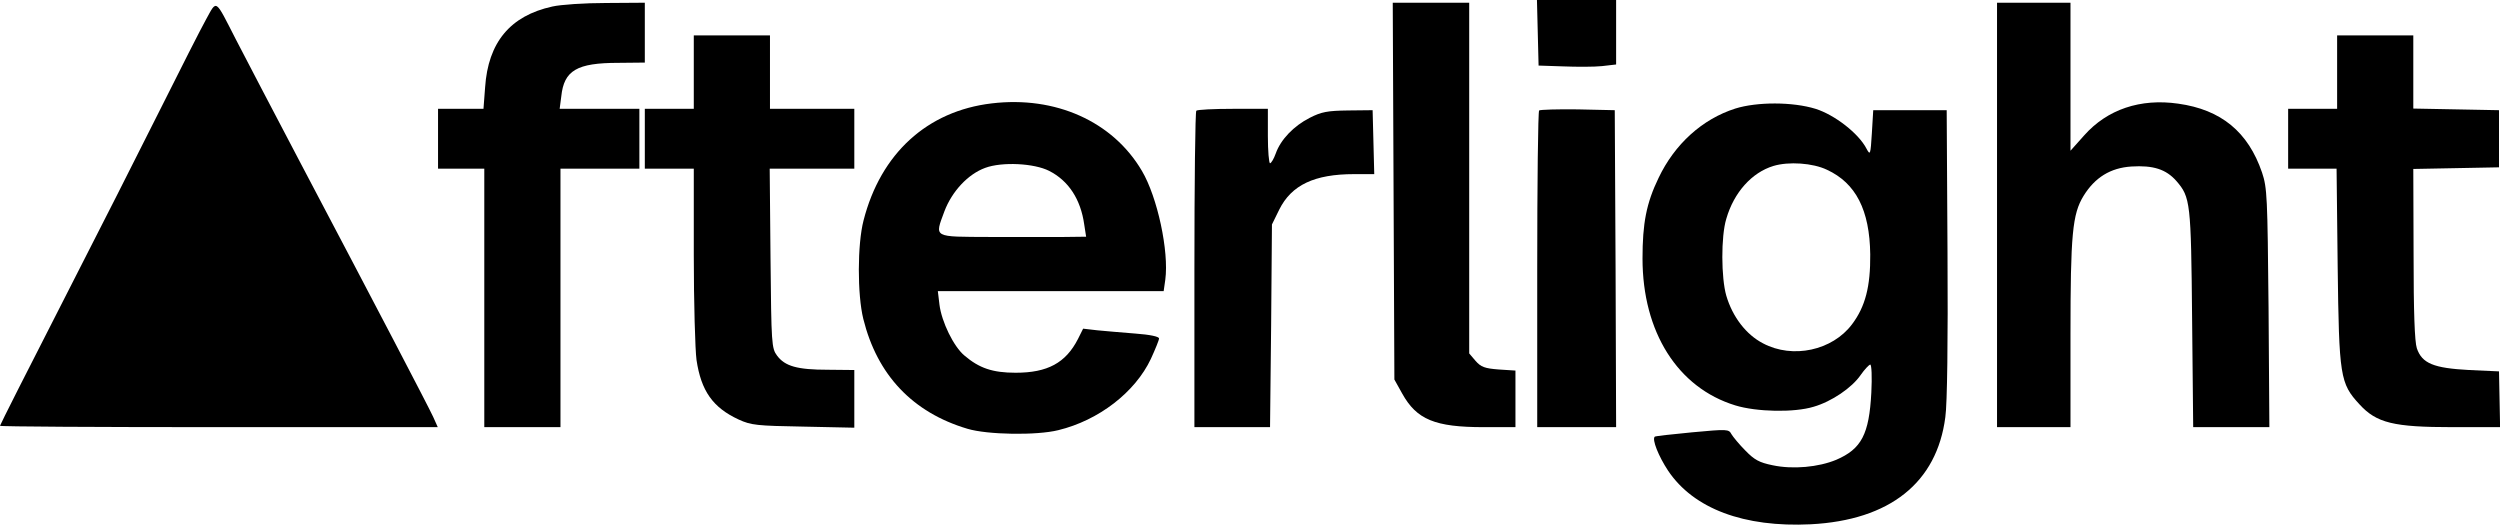
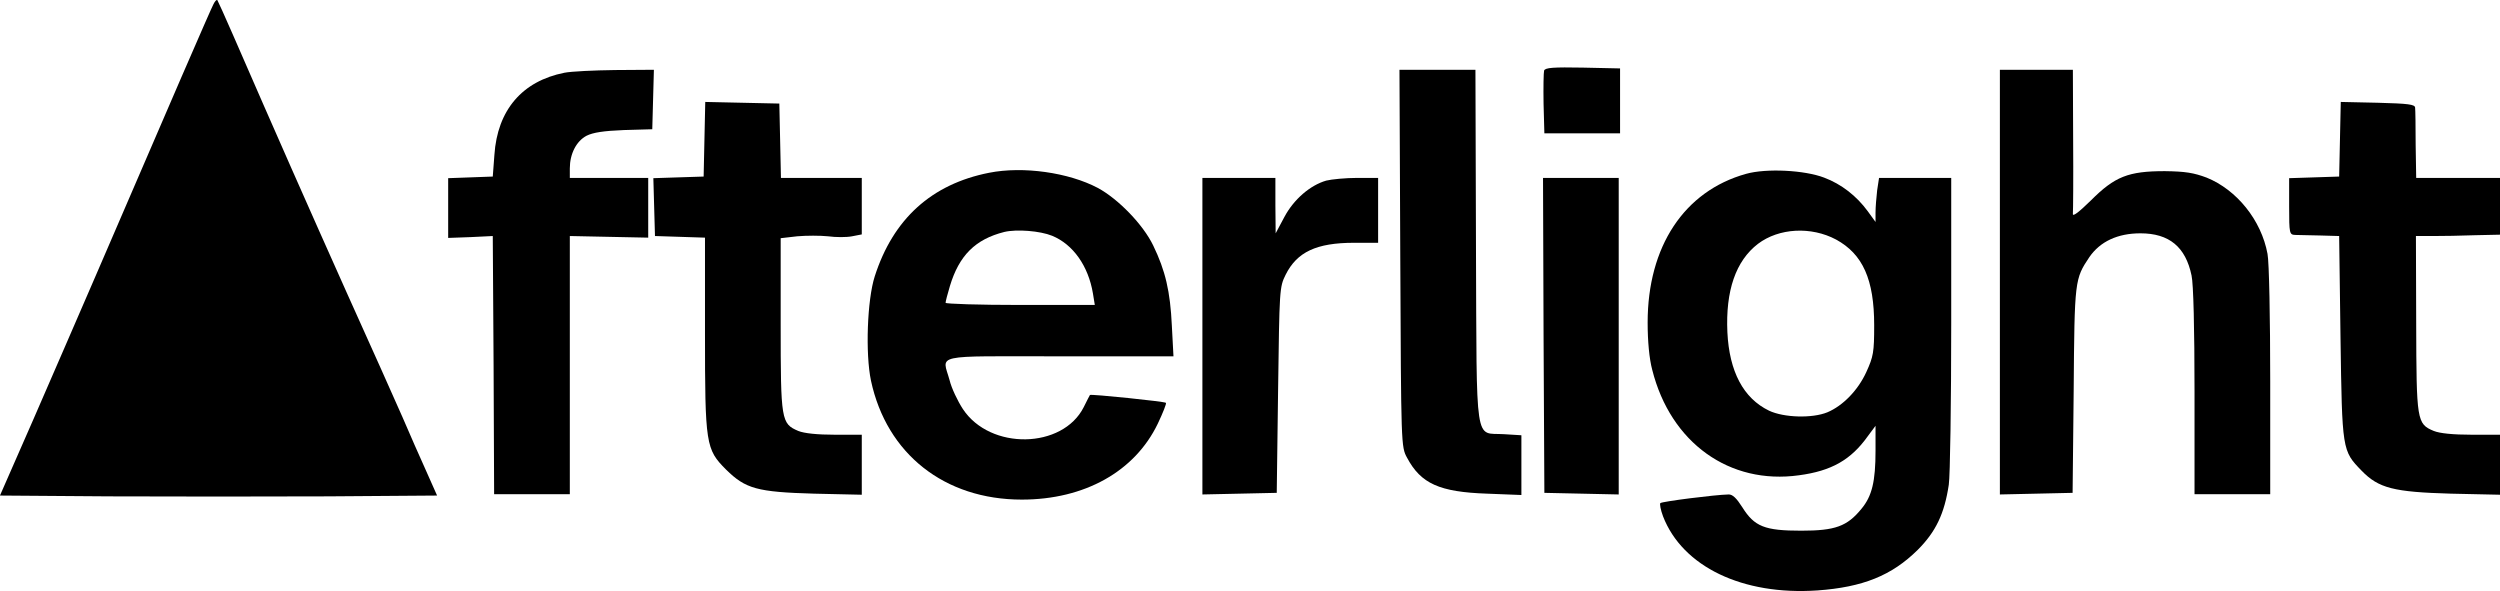
- <svg xmlns="http://www.w3.org/2000/svg" version="1.0" width="918.866pt" height="192.83pt" viewBox="0 0 918.866 192.83" preserveAspectRatio="xMidYMid meet">
-   <g transform="translate(-1,194) scale(0.1,-0.1)" fill="#000000" stroke="none">
-     <path d="M5662 1820 l3 -121 90 -3 c50 -2 114 -2 143 1 l52 6 0 118 0 119 -145 0 -146 0 3 -120z" />
-     <path d="M767 1868 c-19 -34 -94 -182 -167 -328 -73 -146 -235 -466 -361 -712 -126 -246 -229 -450 -229 -453 0 -3 362 -5 805 -5 l804 0 -17 38 c-19 41 -207 401 -487 932 -100 190 -207 395 -238 455 -78 152 -69 147 -110 73z" />
-     <path d="M2040 1916 c-155 -34 -236 -132 -247 -297 l-6 -79 -83 0 -84 0 0 -110 0 -110 85 0 85 0 0 -475 0 -475 140 0 140 0 0 475 0 475 145 0 145 0 0 110 0 110 -146 0 -147 0 6 46 c10 95 57 123 210 123 l97 1 0 110 0 110 -142 -1 c-79 0 -168 -6 -198 -13z" />
-     <path d="M5132 1238 l3 -693 29 -52 c53 -95 120 -123 299 -123 l117 0 0 104 0 104 -62 4 c-51 4 -65 9 -85 32 l-23 27 0 645 0 644 -140 0 -141 0 3 -692z" />
-     <path d="M7350 1150 l0 -780 135 0 135 0 0 338 c0 371 7 445 48 512 42 68 99 103 176 108 80 5 127 -10 165 -53 52 -60 54 -78 58 -507 l4 -398 140 0 140 0 -3 438 c-4 410 -5 441 -24 498 -51 149 -150 231 -308 253 -139 20 -261 -21 -346 -117 l-50 -56 0 272 0 272 -135 0 -135 0 0 -780z" />
-     <path d="M2560 1675 l0 -135 -90 0 -90 0 0 -110 0 -110 90 0 90 0 0 -317 c0 -175 5 -349 10 -386 17 -114 60 -175 155 -219 46 -21 67 -23 238 -26 l187 -4 0 106 0 106 -97 1 c-113 0 -158 13 -187 52 -20 27 -21 42 -24 358 l-3 329 155 0 156 0 0 110 0 110 -155 0 -155 0 0 135 0 135 -140 0 -140 0 0 -135z" />
-     <path d="M8600 1675 l0 -135 -90 0 -90 0 0 -110 0 -110 89 0 89 0 4 -357 c5 -408 9 -432 80 -509 63 -69 126 -84 343 -84 l174 0 -2 103 -2 102 -110 5 c-130 7 -173 24 -192 80 -8 24 -12 133 -12 347 l-1 312 158 3 157 3 0 105 0 105 -157 3 -158 3 0 134 0 135 -140 0 -140 0 0 -135z" />
-     <path d="M3655 1560 c-237 -28 -408 -184 -471 -430 -23 -88 -23 -273 -1 -362 51 -206 181 -344 383 -404 73 -22 254 -25 334 -5 148 36 282 139 340 262 16 35 30 69 30 75 0 7 -33 14 -87 18 -49 4 -111 9 -140 12 l-52 6 -19 -38 c-45 -88 -112 -124 -229 -124 -85 0 -134 17 -188 63 -40 33 -84 124 -92 187 l-6 50 415 0 415 0 6 42 c14 104 -29 304 -86 400 -107 182 -318 276 -552 248z m211 -248 c71 -36 116 -104 129 -197 l7 -45 -83 -1 c-46 0 -167 0 -269 0 -213 1 -205 -4 -169 94 28 74 87 137 150 160 62 23 180 17 235 -11z" />
-     <path d="M6388 1541 c-122 -39 -223 -131 -282 -255 -45 -93 -59 -167 -59 -296 0 -270 129 -475 341 -540 78 -24 216 -27 288 -5 66 19 141 70 173 117 14 20 30 37 35 38 5 0 7 -45 4 -103 -8 -153 -36 -207 -129 -247 -65 -27 -159 -36 -234 -20 -49 10 -67 20 -100 54 -22 22 -45 50 -51 60 -10 19 -15 19 -145 7 -74 -7 -136 -14 -137 -16 -11 -10 14 -72 49 -125 94 -140 279 -209 524 -197 291 15 464 153 495 394 7 47 10 284 8 603 l-3 525 -135 0 -135 0 -5 -84 c-5 -81 -6 -83 -20 -57 -29 56 -117 124 -187 146 -84 26 -215 26 -295 1z m337 -225 c106 -49 157 -148 159 -311 1 -118 -18 -192 -67 -257 -72 -96 -218 -128 -327 -70 -62 32 -112 97 -135 175 -19 65 -20 218 0 283 28 97 94 170 173 194 56 17 145 11 197 -14z" />
-     <path d="M4407 1533 c-4 -3 -7 -267 -7 -585 l0 -578 139 0 139 0 4 373 3 372 27 55 c45 90 129 130 275 130 l74 0 -3 118 -3 117 -90 -1 c-76 -1 -98 -5 -141 -27 -59 -30 -107 -80 -125 -131 -7 -20 -17 -36 -21 -36 -4 0 -8 45 -8 100 l0 100 -128 0 c-71 0 -132 -3 -135 -7z" />
-     <path d="M5667 1534 c-4 -4 -7 -268 -7 -586 l0 -578 145 0 145 0 -2 583 -3 582 -136 3 c-74 1 -138 -1 -142 -4z" />
+ <svg xmlns="http://www.w3.org/2000/svg" version="1.0" width="924.784pt" height="218.604pt" viewBox="0 0 924.784 218.604" preserveAspectRatio="xMidYMid meet">
+   <g transform="translate(-172.2158,748.8097) scale(0.1,-0.1)" fill="#000000" stroke="none">
+     <path d="M2512 7473 c-9 -16 -162 -369 -435 -1003 -58 -135 -162 -373 -230 -530 l-125 -285 404 -3 c222 -1 586 -1 809 0 l404 3 -40 90 c-23 50 -62 140 -88 200 -27 61 -119 268 -206 460 -141 315 -264 593 -421 954 -30 69 -56 126 -58 129 -3 2 -9 -5 -14 -15z" />
+     <path d="M7434 7227 c-2 -7 -3 -62 -2 -123 l3 -109 140 0 140 0 0 120 0 120 -138 3 c-108 2 -139 0 -143 -11z" />
+     <path d="M3810 7219 c-156 -31 -248 -138 -259 -304 l-6 -80 -82 -3 -83 -3 0 -110 0 -111 83 3 82 4 3 -477 2 -478 140 0 140 0 0 478 0 477 145 -3 145 -3 0 110 0 111 -145 0 -145 0 0 35 c0 54 24 101 62 121 24 12 63 18 138 21 l105 3 3 110 3 110 -143 -1 c-79 -1 -163 -5 -188 -10z" />
+     <path d="M6902 6533 c3 -693 3 -698 25 -738 51 -96 120 -127 296 -133 l127 -5 0 111 0 110 -65 4 c-109 7 -100 -59 -103 693 l-2 655 -141 0 -140 0 3 -697z" />
+     <path d="M9120 6445 l0 -786 135 3 134 3 4 380 c3 408 4 411 58 492 40 58 105 88 189 88 106 0 167 -50 189 -156 7 -31 11 -197 11 -429 l0 -380 140 0 140 0 0 419 c0 230 -4 441 -10 470 -23 125 -114 237 -225 282 -48 18 -79 23 -155 24 -135 0 -185 -20 -273 -108 -44 -43 -68 -62 -67 -50 1 10 2 134 1 276 l-1 257 -135 0 -135 0 0 -785z" />
+     <path d="M4328 6973 l-3 -138 -93 -3 -93 -3 3 -107 3 -107 93 -3 92 -3 0 -353 c0 -412 3 -430 78 -505 72 -71 115 -83 325 -89 l177 -4 0 111 0 111 -100 0 c-64 0 -113 5 -135 14 -63 27 -65 38 -65 394 l0 319 61 7 c34 3 85 3 114 0 29 -4 69 -4 89 0 l36 7 0 104 0 105 -150 0 -149 0 -3 138 -3 137 -137 3 -137 3 -3 -138z" />
+     <path d="M10378 6973 l-3 -138 -92 -3 -93 -3 0 -104 c0 -102 1 -105 23 -106 12 0 54 -1 92 -2 l70 -2 5 -375 c6 -418 6 -419 78 -493 63 -65 119 -79 330 -85 l182 -4 0 111 0 111 -105 0 c-69 0 -118 5 -140 14 -63 26 -64 38 -65 398 l-1 323 63 0 c35 0 105 1 156 3 l92 2 0 105 0 105 -155 0 -155 0 -2 123 c0 67 -1 129 -2 137 -1 12 -25 15 -138 18 l-137 3 -3 -138z" />
+     <path d="M5381 6849 c-213 -42 -355 -171 -423 -383 -28 -87 -35 -286 -14 -386 58 -271 272 -440 558 -440 232 0 418 104 503 281 19 40 33 75 30 77 -4 5 -277 33 -281 29 -1 -1 -11 -21 -23 -45 -78 -155 -346 -160 -447 -7 -19 29 -42 77 -49 106 -27 99 -71 89 406 89 l422 0 -6 113 c-6 128 -24 204 -69 297 -37 77 -129 172 -205 213 -108 57 -276 81 -402 56z m233 -233 c78 -32 134 -112 151 -213 l7 -43 -276 0 c-152 0 -276 4 -276 8 0 5 7 32 16 62 34 113 94 173 201 200 46 11 133 4 177 -14z" />
+     <path d="M8181 6845 c-229 -64 -364 -269 -364 -550 0 -69 6 -134 17 -175 68 -270 286 -426 543 -390 120 16 192 57 254 144 l29 39 0 -92 c0 -114 -13 -168 -52 -215 -53 -65 -97 -81 -223 -81 -135 0 -173 15 -218 87 -21 33 -36 48 -51 47 -50 -1 -246 -26 -252 -32 -3 -3 1 -25 10 -49 72 -186 294 -293 571 -274 168 12 275 55 371 150 67 67 99 134 115 241 5 33 9 302 9 598 l0 537 -134 0 -133 0 -7 -46 c-3 -26 -6 -63 -6 -82 l0 -35 -29 40 c-41 56 -97 100 -161 124 -73 28 -214 35 -289 14z m333 -243 c99 -54 141 -148 141 -317 0 -100 -3 -116 -29 -173 -31 -68 -87 -125 -144 -149 -56 -23 -161 -20 -216 6 -95 46 -147 145 -154 290 -7 154 31 264 113 327 78 59 197 65 289 16z" />
+     <path d="M6170 6245 l0 -586 138 3 137 3 5 380 c5 373 5 381 28 427 42 84 114 118 253 118 l89 0 0 120 0 120 -77 0 c-43 0 -95 -5 -115 -10 -59 -17 -120 -69 -155 -135 l-32 -60 -1 103 0 102 -135 0 -135 0 0 -585z" />
+     <path d="M7432 6248 l3 -583 138 -3 137 -3 0 586 0 585 -140 0 -140 0 2 -582z" />
  </g>
</svg>
